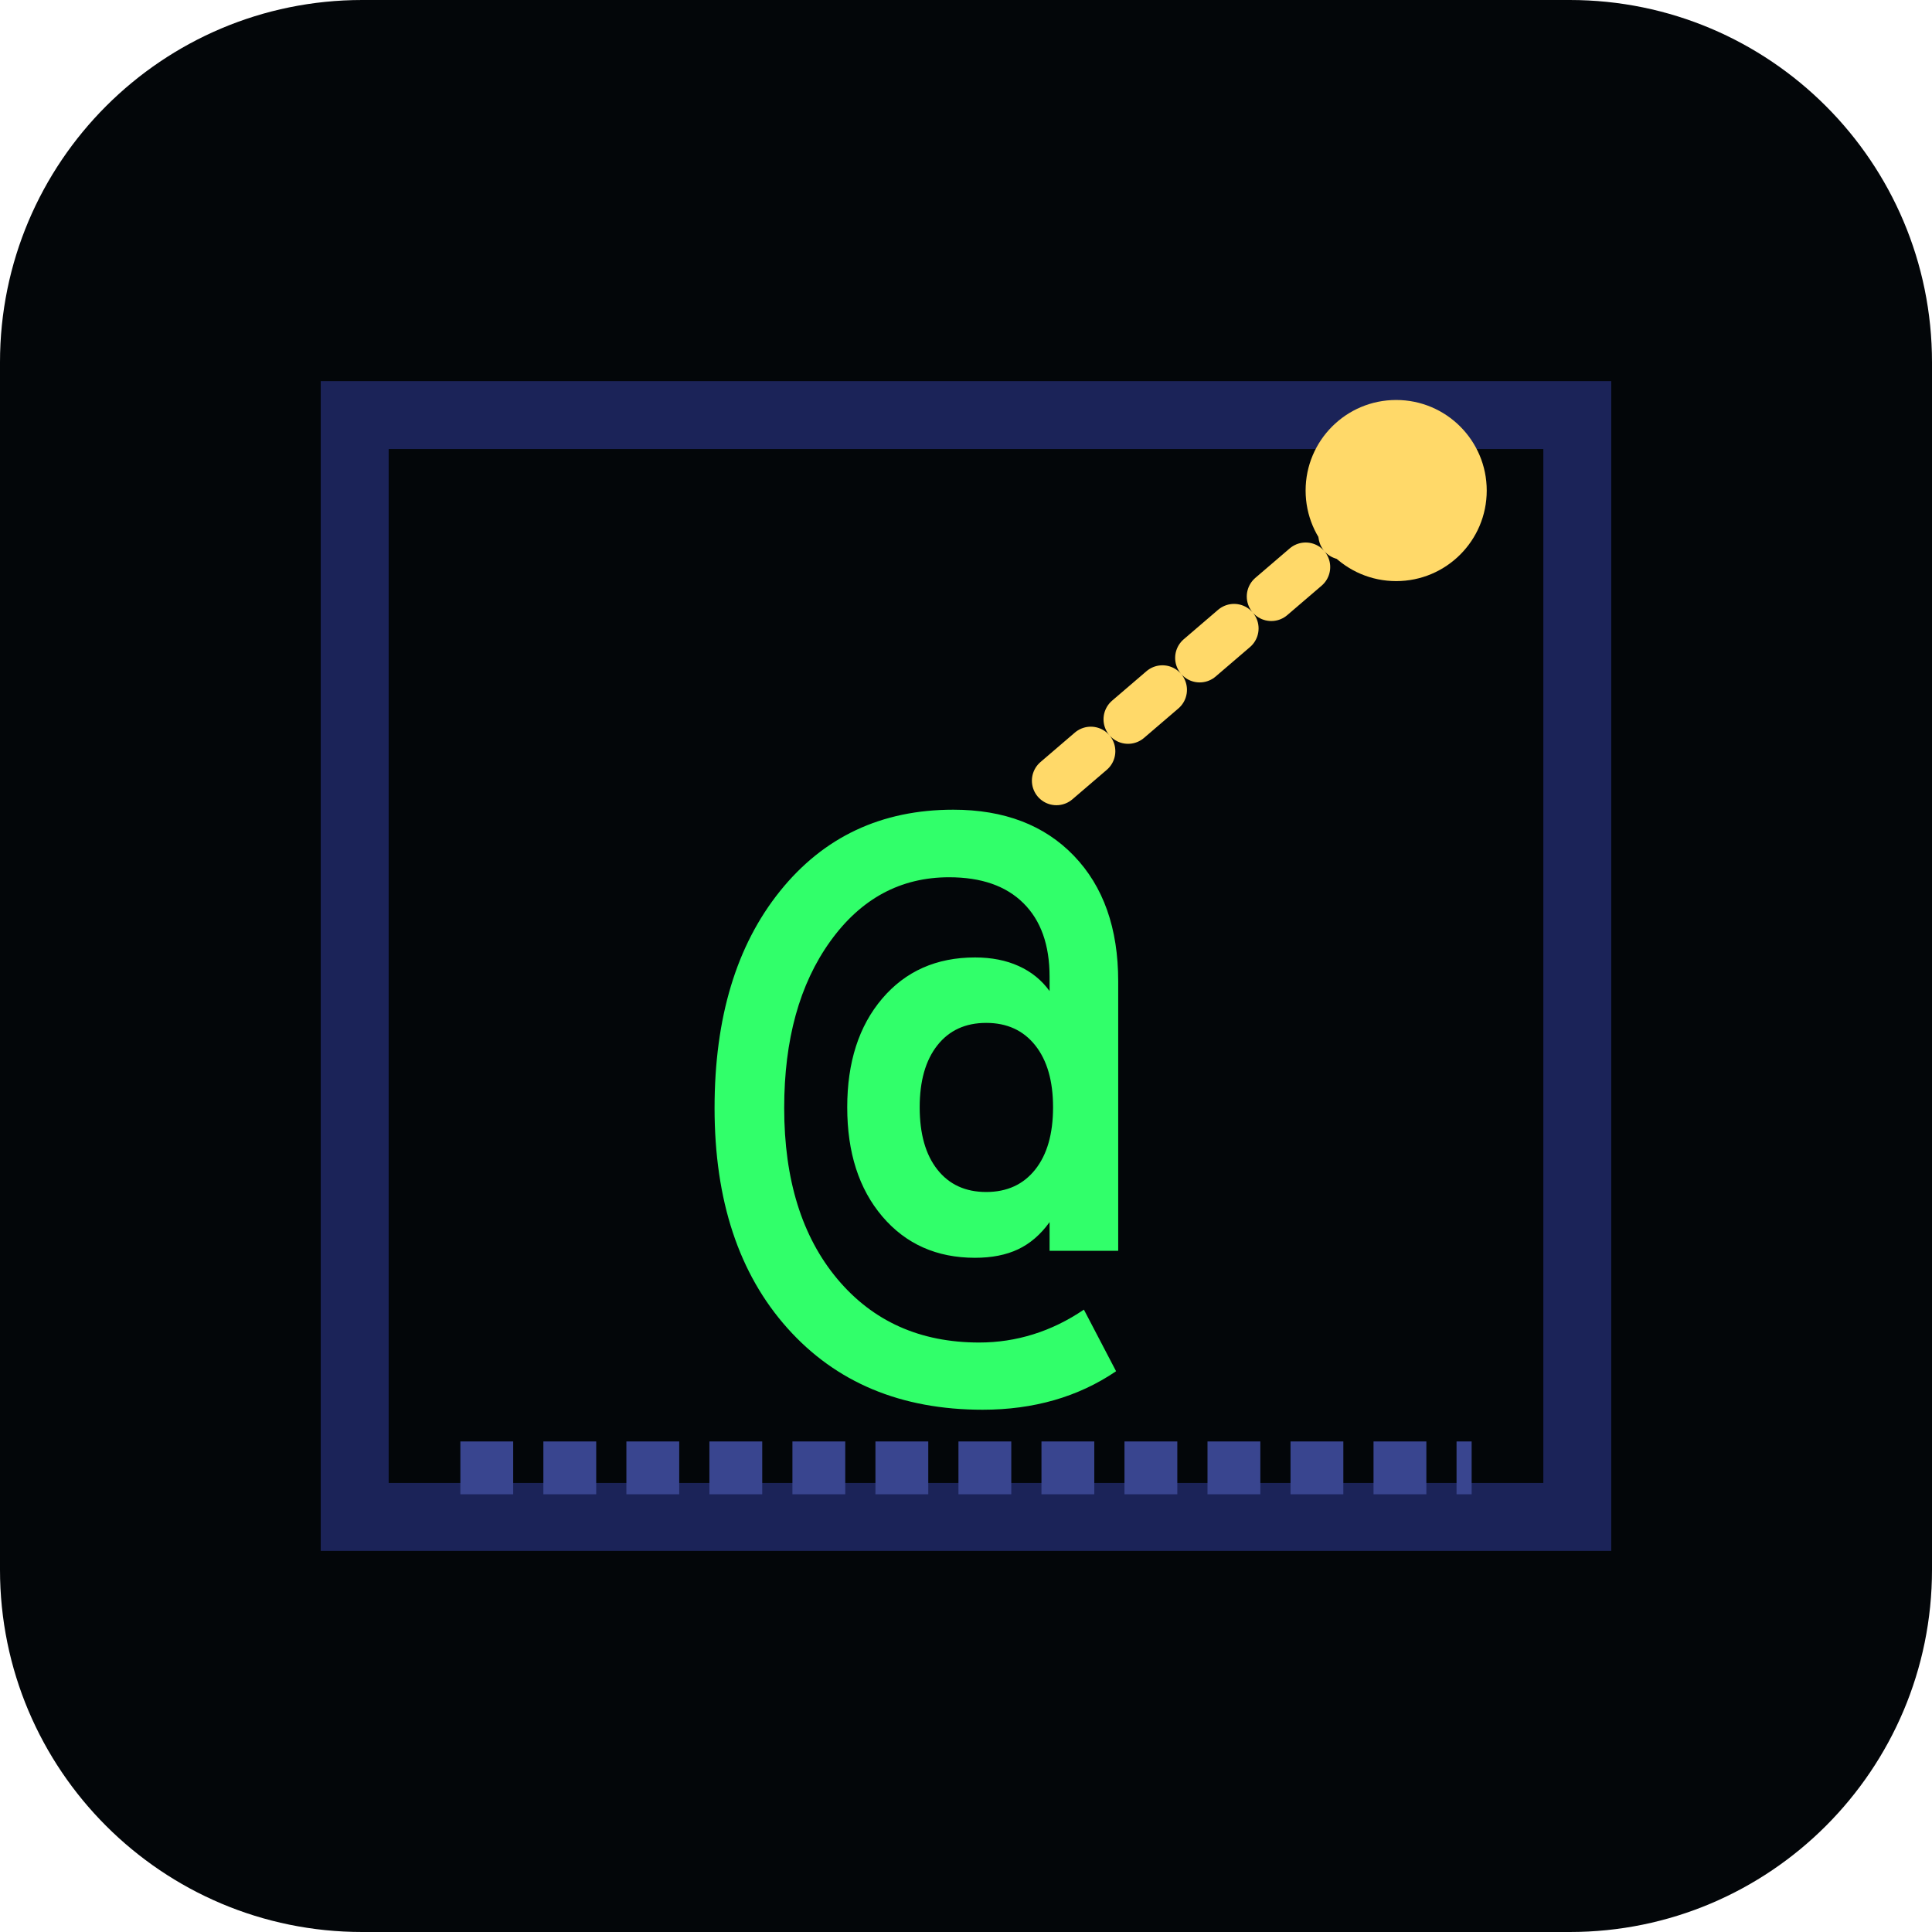
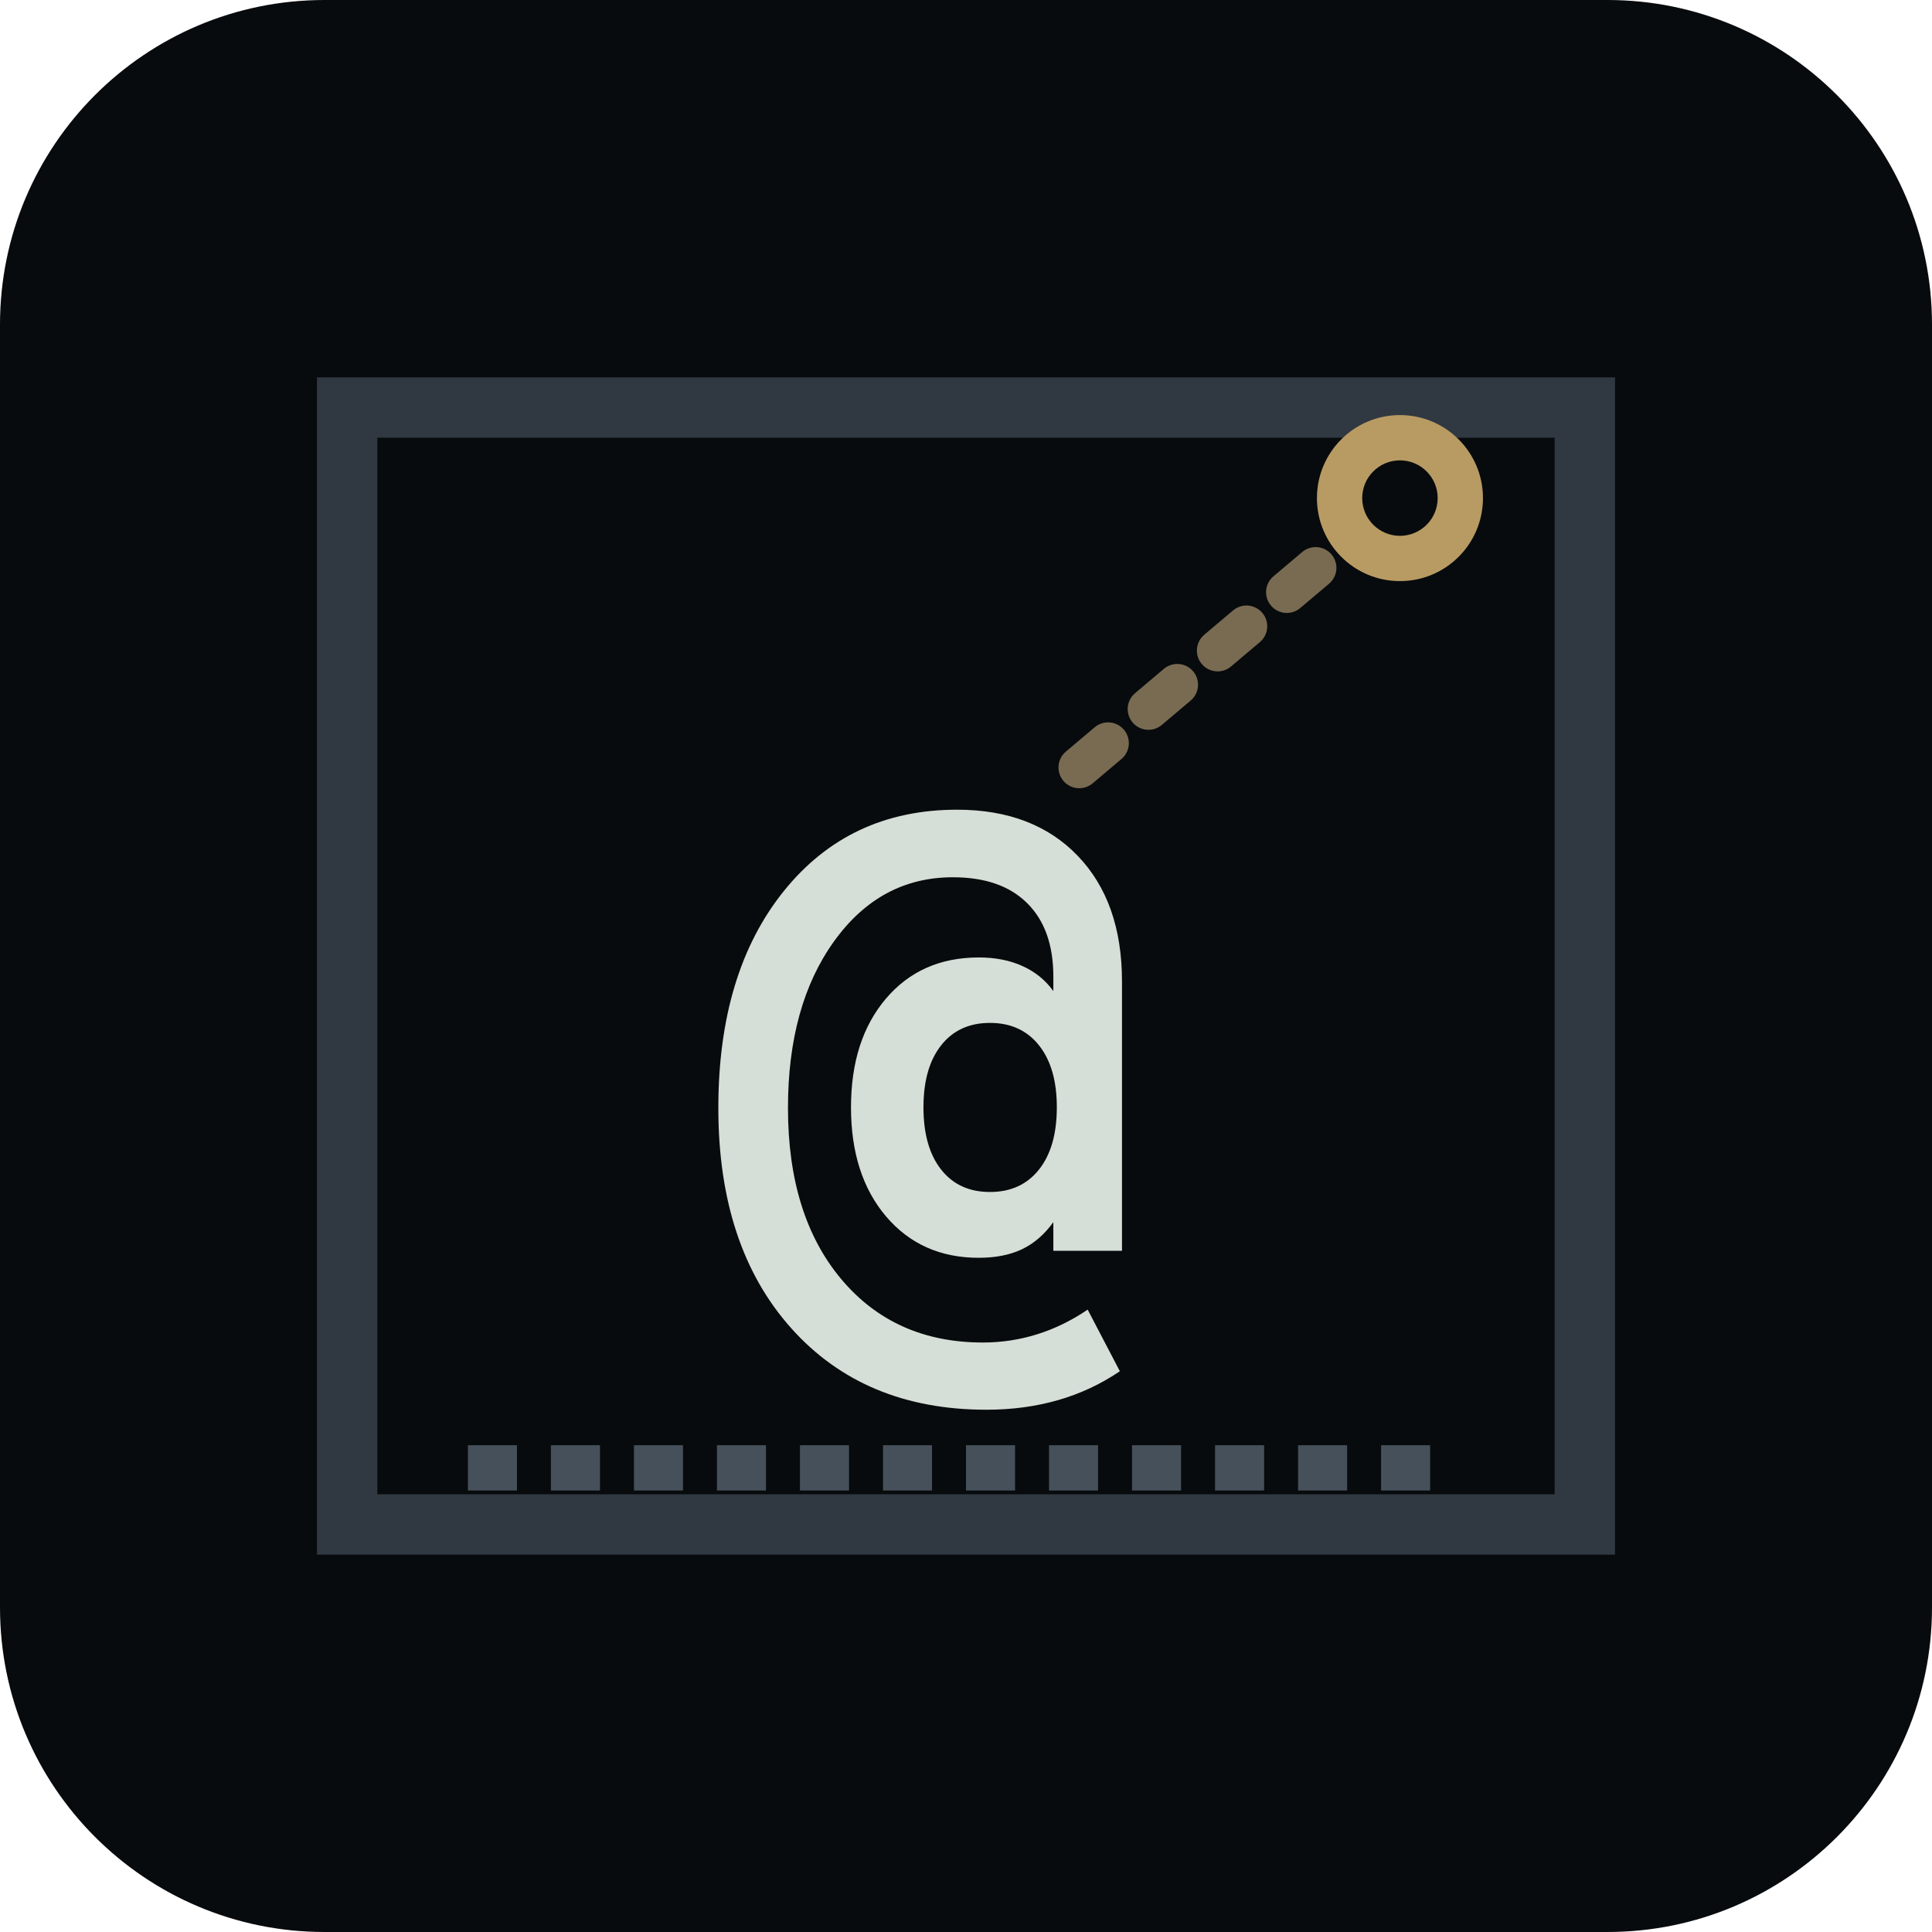
<svg xmlns="http://www.w3.org/2000/svg" viewBox="0 0 512 512">
-   <rect width="512" height="512" rx="96" fill="#030609" />
-   <path d="M94 110h324v292H94z" fill="none" stroke="#1b2358" stroke-width="18" />
-   <path d="M365 134L274 212" stroke="#ffd969" stroke-width="13" stroke-linecap="round" stroke-dasharray="12 13" />
-   <circle cx="370" cy="130" r="24" fill="#ffd969" />
-   <text x="246" y="344" text-anchor="middle" font-family="monospace" font-weight="800" font-size="190" fill="#31ff6a">@</text>
-   <path d="M122 389h268" stroke="#39458f" stroke-width="14" stroke-dasharray="14 8" />
+   <rect width="512" height="512" rx="86" fill="#080b0d" />
+   <path d="M92 108h328v296H92z" fill="none" stroke="#303841" stroke-width="16" />
+   <path d="M367 135L277 211" stroke="#786b52" stroke-width="11" stroke-linecap="round" stroke-dasharray="10 14" />
+   <circle cx="371" cy="132" r="22" fill="#b89b63" />
+   <circle cx="371" cy="132" r="10" fill="#080b0d" />
+   <text x="247" y="344" text-anchor="middle" font-family="monospace" font-weight="800" font-size="190" fill="#d6dfd7">@</text>
+   <path d="M124 389h264" stroke="#46505a" stroke-width="12" stroke-dasharray="13 9" />
</svg>
